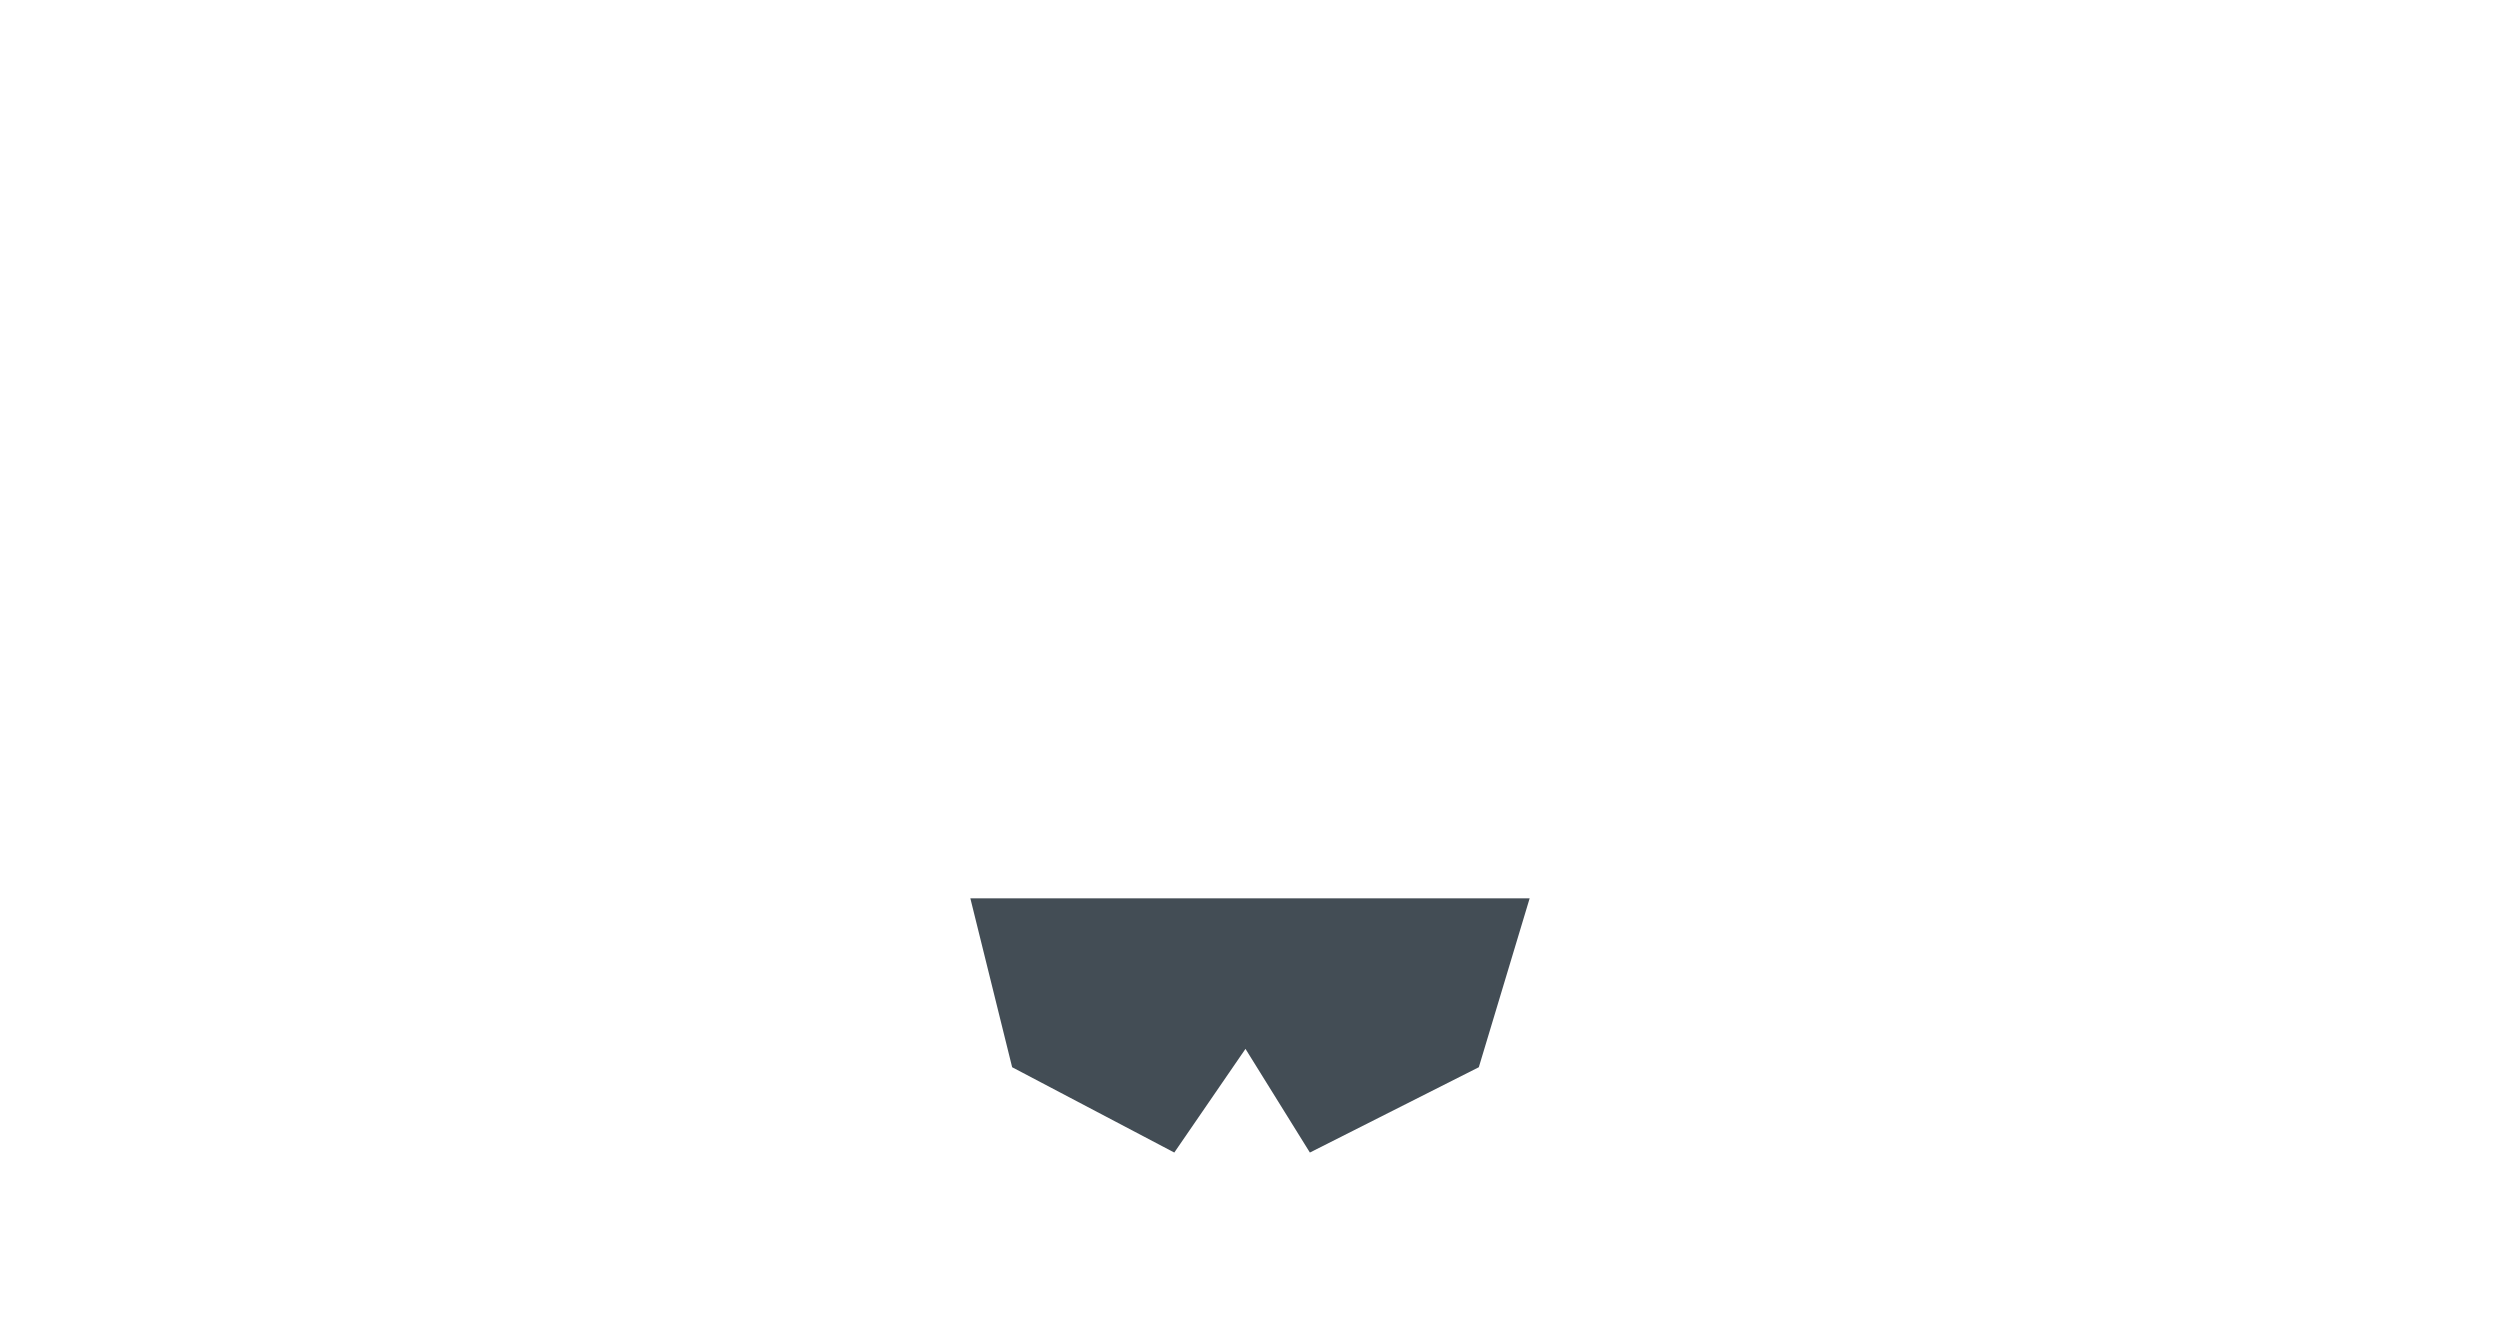
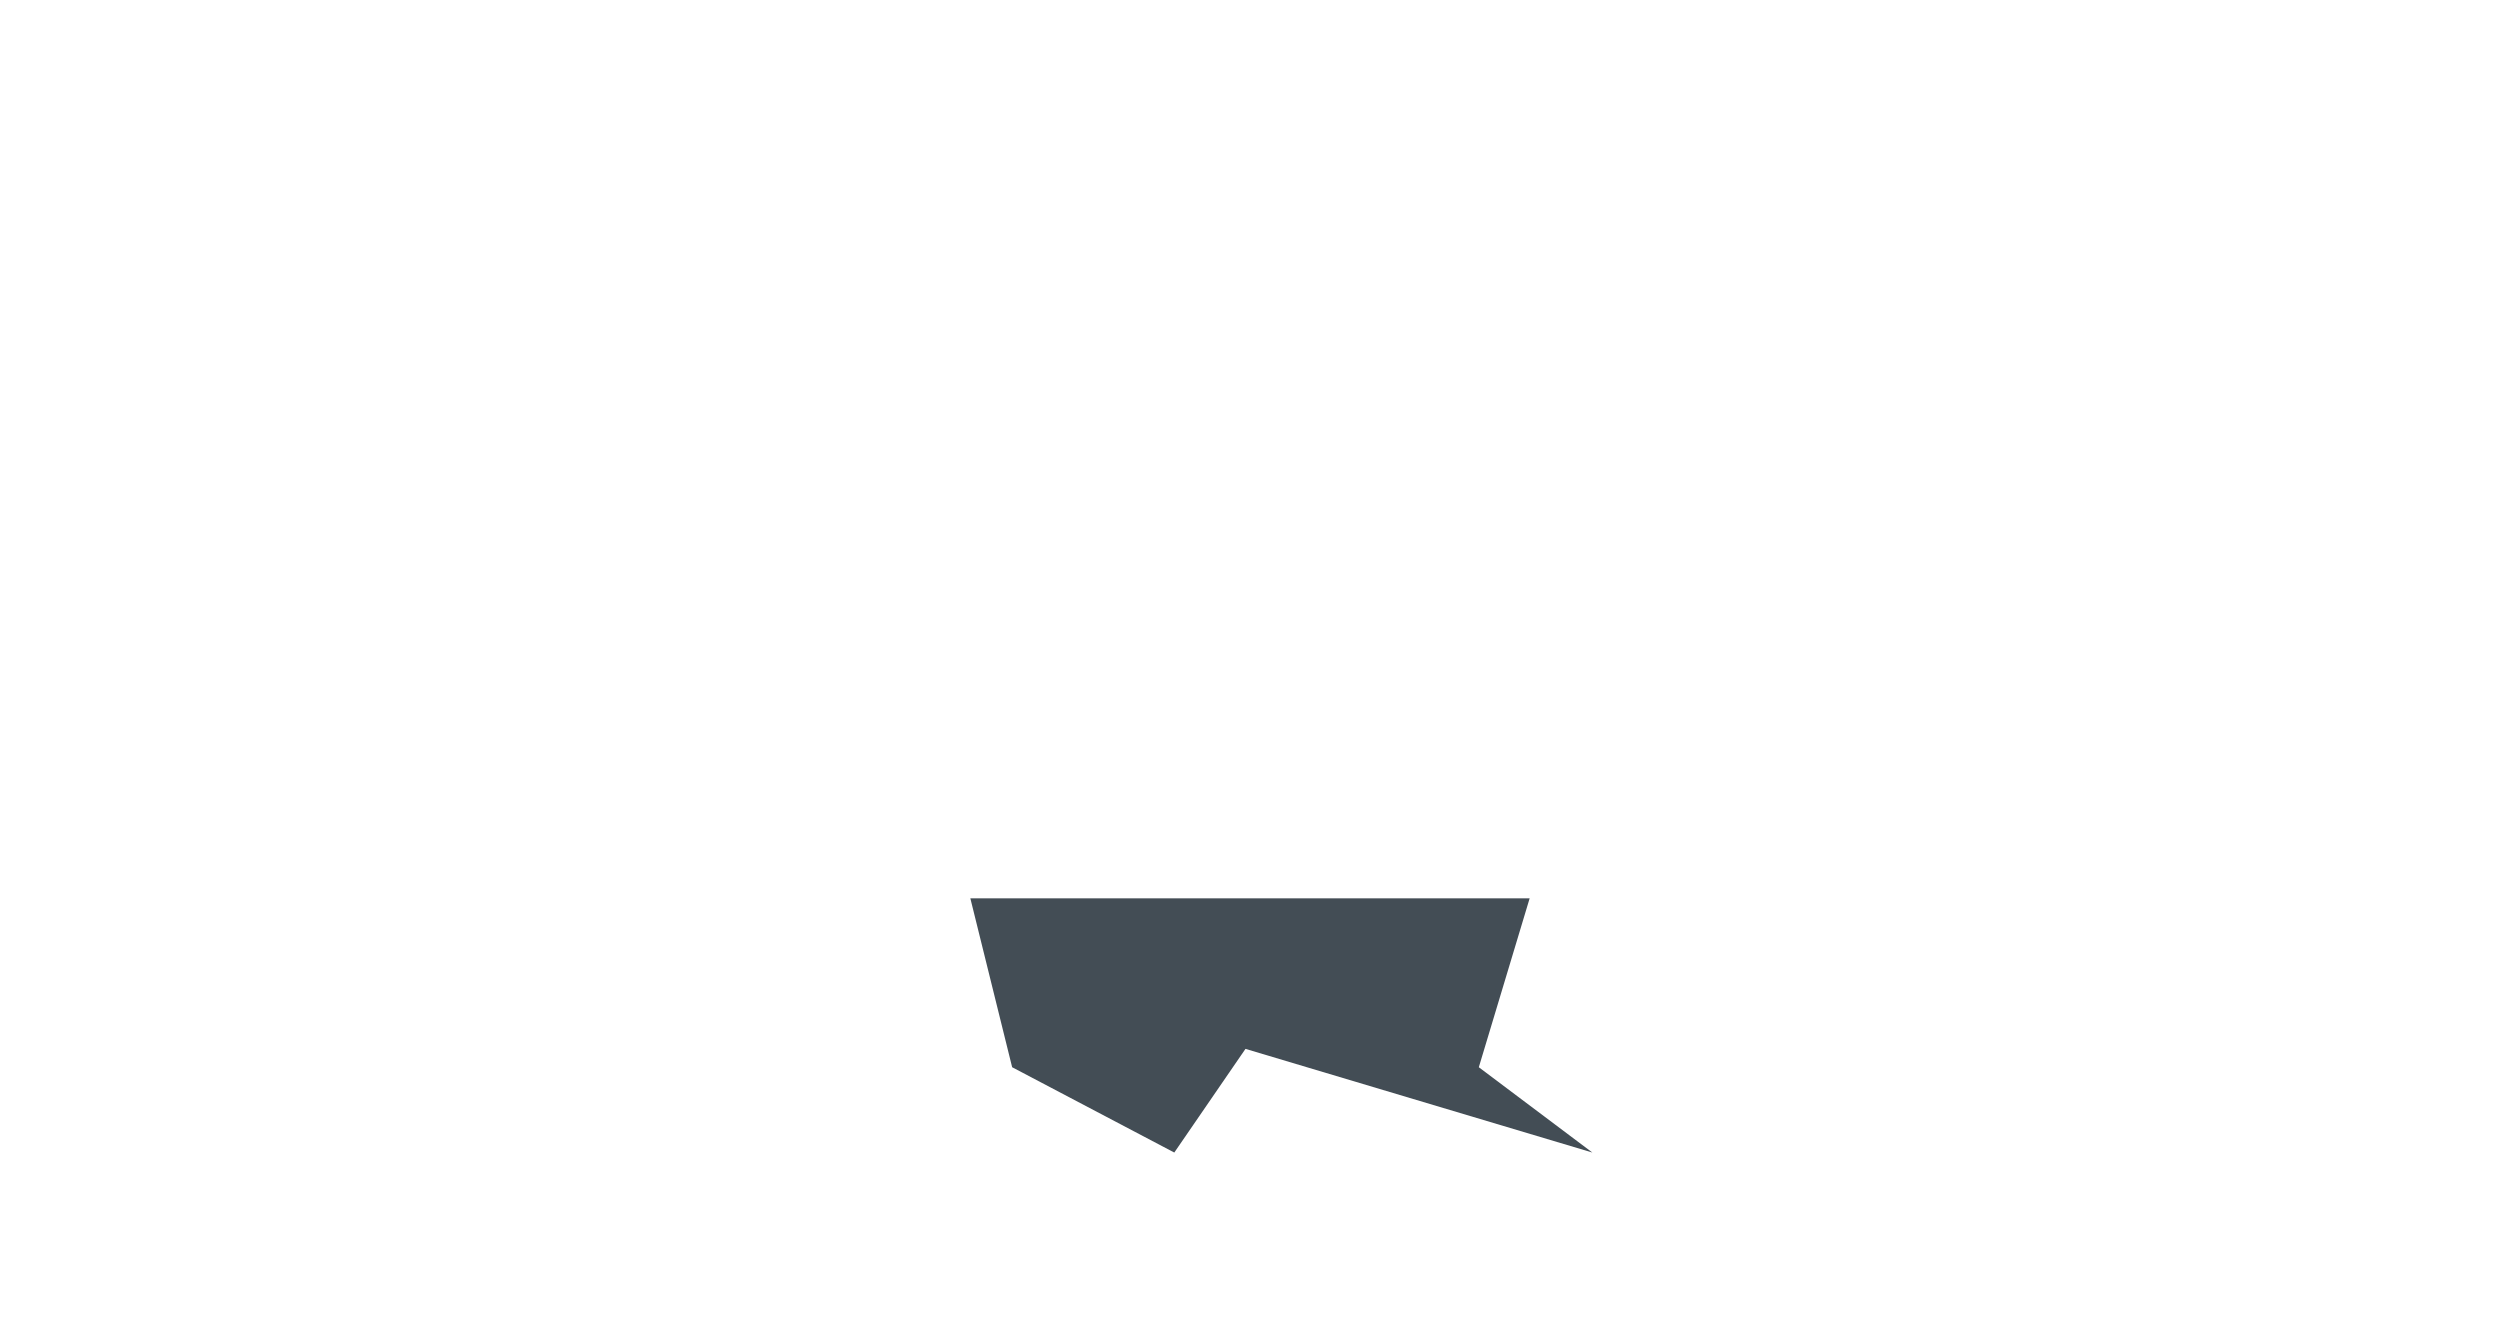
<svg xmlns="http://www.w3.org/2000/svg" version="1.1" id="all" x="0px" y="0px" width="885px" height="470px" viewBox="0 0 885 470" enable-background="new 0 0 885 470" xml:space="preserve">
  <g>
-     <polygon fill="#434D55" points="523.5,377.8 463.7,408 440.9,371.3 415.7,408 358.3,377.8 343.5,318 541.5,318  " />
+     <polygon fill="#434D55" points="523.5,377.8 563.7,408 440.9,371.3 415.7,408 358.3,377.8 343.5,318 541.5,318  " />
  </g>
</svg>
